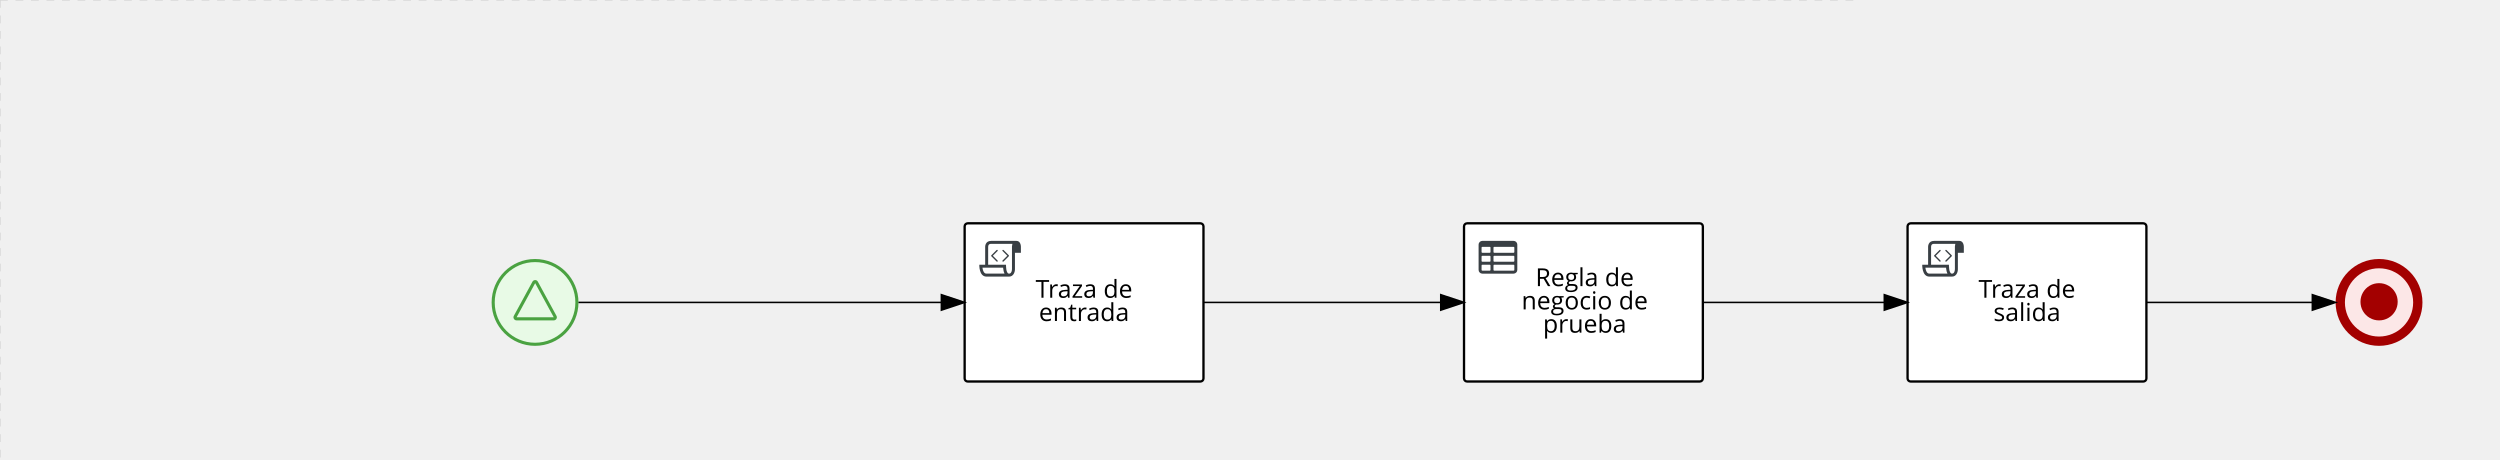
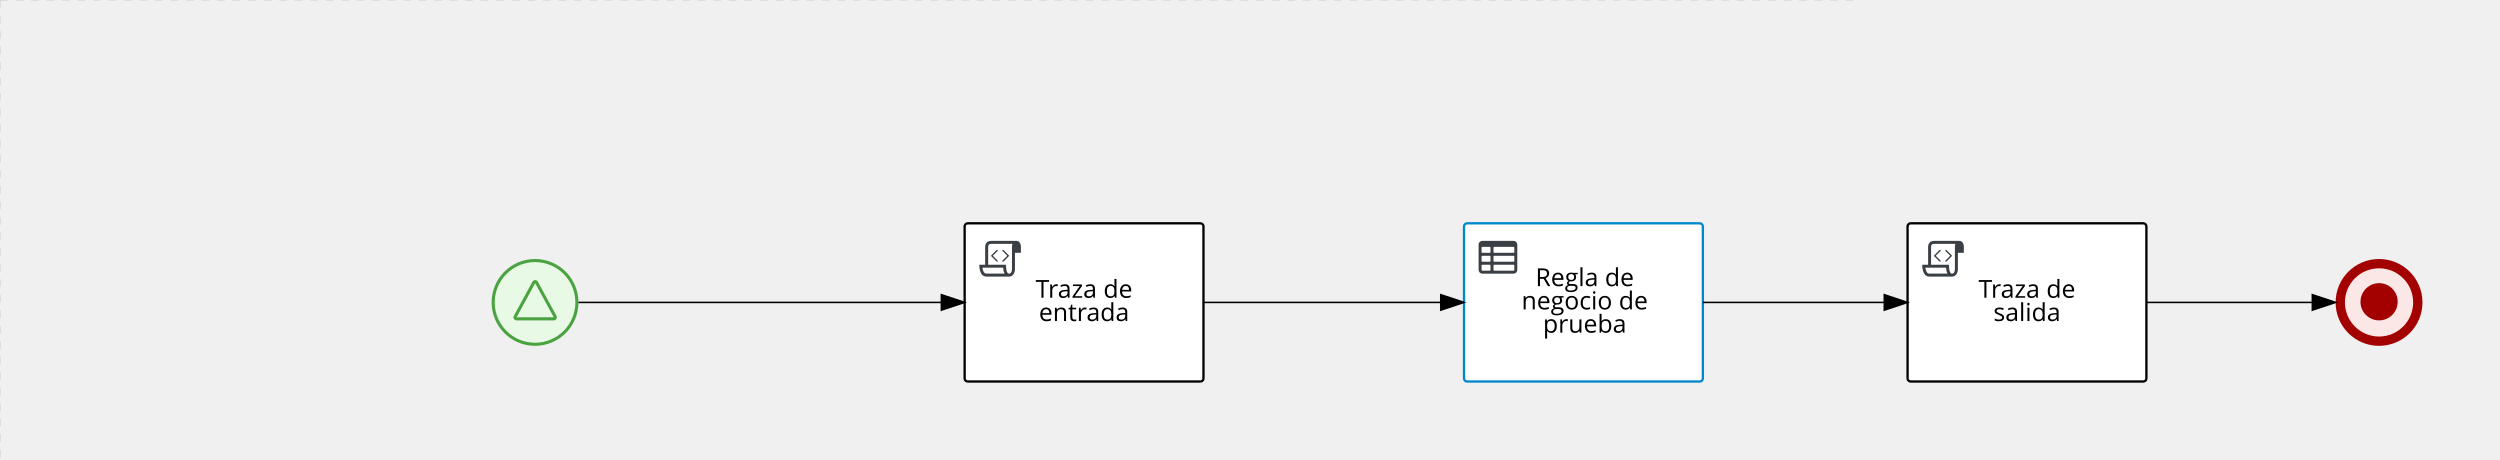
<svg xmlns="http://www.w3.org/2000/svg" version="1.1" width="1612" height="296" viewBox="0 0 1612 296">
  <defs />
  <g transform="matrix(1,0,0,1,0,0)">
    <g>
      <g>
        <g>
          <path fill="none" stroke="#d3d3d3" paint-order="fill stroke markers" d=" M 0 0 L 1200 0" stroke-miterlimit="10" stroke-opacity="0.8" stroke-dasharray="5" />
        </g>
        <g>
          <path fill="none" stroke="#d3d3d3" paint-order="fill stroke markers" d=" M 0 0 L 0 800" stroke-miterlimit="10" stroke-opacity="0.8" stroke-dasharray="5" />
        </g>
      </g>
      <g id="_62F7C35B-BA8B-4F53-965F-D9F21623A7FC" bpmn2nodeid="_62F7C35B-BA8B-4F53-965F-D9F21623A7FC" transform="matrix(1,0,0,1,1230,144)">
        <g>
          <path fill="none" stroke="none" />
        </g>
        <g transform="matrix(1,0,0,1,0,0)">
          <path fill="#ffffff" stroke="none" id="_62F7C35B-BA8B-4F53-965F-D9F21623A7FC?shapeType=BACKGROUND" paint-order="stroke fill markers" d=" M 2 0 L 152 0 L 152 0 A 2 2 0 0 1 154 2 L 154 100 L 154 100 A 2 2 0 0 1 152 102 L 2 102 L 2 102 A 2 2 0 0 1 0 100 L 0 2 L 0 2 A 2 2 0 0 1 2 0 Z" />
        </g>
        <g transform="matrix(1,0,0,1,0,0)">
-           <path fill="none" stroke="rgb(0,0,0)" id="_62F7C35B-BA8B-4F53-965F-D9F21623A7FC?shapeType=BORDER&amp;renderType=STROKE" paint-order="fill stroke markers" d=" M 2 0 L 152 0 L 152 0 A 2 2 0 0 1 154 2 L 154 100 L 154 100 A 2 2 0 0 1 152 102 L 2 102 L 2 102 A 2 2 0 0 1 0 100 L 0 2 L 0 2 A 2 2 0 0 1 2 0 Z" stroke-miterlimit="10" stroke-width="1.5" stroke-dasharray="" />
+           <path fill="none" stroke="#000000" id="_62F7C35B-BA8B-4F53-965F-D9F21623A7FC?shapeType=BORDER&amp;renderType=STROKE" paint-order="fill stroke markers" d=" M 2 0 L 152 0 L 152 0 A 2 2 0 0 1 154 2 L 154 100 L 154 100 A 2 2 0 0 1 152 102 L 2 102 L 2 102 A 2 2 0 0 1 0 100 L 0 2 L 0 2 A 2 2 0 0 1 2 0 Z" stroke-miterlimit="10" stroke-width="1.5" stroke-dasharray="" />
        </g>
        <g>
          <g transform="matrix(0.06,0,0,0.06,9.4,9.4)">
            <g transform="matrix(1,0,0,1,0,0)">
              <path fill="#393f44" stroke="none" id="_62F7C35B-BA8B-4F53-965F-D9F21623A7FC_task__zJLF__xCwC" paint-order="stroke fill markers" d=" M 0 0 M 197.3 130.2 C 194.4 127.3 189.6 127.3 186.7 130.2 L 130.2 186.7 C 127.3 189.6 127.3 194.4 130.2 197.3 L 186.7 253.8 C 188.1 255.3 190.1 256 192 256 C 193.9 256 195.9 255.3 197.3 253.7 C 200.2 250.8 200.2 246 197.3 243.1 L 146.2 192 L 197.3 140.8 C 200.2 137.9 200.2 133.1 197.3 130.2 Z" />
            </g>
            <g transform="matrix(1,0,0,1,0,0)">
              <path fill="#393f44" stroke="none" id="_62F7C35B-BA8B-4F53-965F-D9F21623A7FC_task__zJLF__eBb6" paint-order="stroke fill markers" d=" M 0 0 M 261.3 130.2 C 258.4 127.3 253.6 127.3 250.7 130.2 C 247.8 133.1 247.8 137.9 250.7 140.8 L 301.8 191.9 L 250.7 243 C 247.8 245.9 247.8 250.7 250.7 253.6 C 252.1 255.3 254.1 256 256 256 C 257.9 256 259.9 255.3 261.3 253.8 L 317.8 197.3 C 320.7 194.4 320.7 189.6 317.8 186.7 L 261.3 130.2 Z" />
            </g>
            <g transform="matrix(1,0,0,1,0,0)">
              <path fill="#393f44" stroke="none" id="_62F7C35B-BA8B-4F53-965F-D9F21623A7FC_task__zJLF__4RHr" paint-order="stroke fill markers" d=" M 0 0 M 400 32 C 400 32 152.8 32 128 32 C 62 32 64 96 64 96 L 64 288 L 1 288 C 1 288 -4 416 78 416 L 320 416 C 368 416 384 368 384 336 C 384 314.2 384 224.4 384 160 L 448 160 L 448 96 C 448 96 449 32 400 32 Z M 0 0 M 78 383.9 C 68.5 383.9 61.6 381.1 55.5 374.9 C 43.4 362.4 37.5 339.6 34.9 320 L 256.9 320 C 257.1 322.7 257.3 325.4 257.6 328.2 C 260 351.6 264.7 370.1 271.9 383.9 L 78 383.9 L 78 383.9 Z M 0 0 M 352 336 C 352 345.9 349.6 360.3 342.9 371 C 337.2 380.1 330.4 384 320 384 C 285 384 288 288 288 288 L 96 288 L 96 96 L 96 95.9 L 96 95.1 C 96 90.6 97.6 78.3 104.7 71.2 C 106.5 69.4 111.9 64 128 64 L 356.5 64 C 354.4 72.8 352.8 81.8 352.2 89.9 C 352.2 90.5 352.1 91.1 352.1 91.7 C 352.1 92 352.1 92.3 352.1 92.6 C 352 94.8 352 96 352 96 L 352 160 L 352 336 Z" />
            </g>
          </g>
        </g>
        <g transform="matrix(1,0,0,1,43.67969,36)">
          <text fill="#000000" stroke="none" font-family="Open Sans" font-size="12pt" font-style="normal" font-weight="normal" text-decoration="normal" x="33.32" y="12" text-anchor="middle" dominant-baseline="alphabetic">Traza de </text>
          <text fill="#000000" stroke="none" font-family="Open Sans" font-size="12pt" font-style="normal" font-weight="normal" text-decoration="normal" x="33.32" y="27" text-anchor="middle" dominant-baseline="alphabetic">   salida   </text>
        </g>
      </g>
      <g id="_8C95106F-ED09-4460-94DA-0153B52B68E4" bpmn2nodeid="_8C95106F-ED09-4460-94DA-0153B52B68E4" transform="matrix(1,0,0,1,622,144)">
        <g>
          <path fill="none" stroke="none" />
        </g>
        <g transform="matrix(1,0,0,1,0,0)">
          <path fill="#ffffff" stroke="none" id="_8C95106F-ED09-4460-94DA-0153B52B68E4?shapeType=BACKGROUND" paint-order="stroke fill markers" d=" M 2 0 L 152 0 L 152 0 A 2 2 0 0 1 154 2 L 154 100 L 154 100 A 2 2 0 0 1 152 102 L 2 102 L 2 102 A 2 2 0 0 1 0 100 L 0 2 L 0 2 A 2 2 0 0 1 2 0 Z" />
        </g>
        <g transform="matrix(1,0,0,1,0,0)">
-           <path fill="none" stroke="rgb(0,0,0)" id="_8C95106F-ED09-4460-94DA-0153B52B68E4?shapeType=BORDER&amp;renderType=STROKE" paint-order="fill stroke markers" d=" M 2 0 L 152 0 L 152 0 A 2 2 0 0 1 154 2 L 154 100 L 154 100 A 2 2 0 0 1 152 102 L 2 102 L 2 102 A 2 2 0 0 1 0 100 L 0 2 L 0 2 A 2 2 0 0 1 2 0 Z" stroke-miterlimit="10" stroke-width="1.5" stroke-dasharray="" />
+           <path fill="none" stroke="#000000" id="_8C95106F-ED09-4460-94DA-0153B52B68E4?shapeType=BORDER&amp;renderType=STROKE" paint-order="fill stroke markers" d=" M 2 0 L 152 0 L 152 0 A 2 2 0 0 1 154 2 L 154 100 L 154 100 A 2 2 0 0 1 152 102 L 2 102 L 2 102 A 2 2 0 0 1 0 100 L 0 2 L 0 2 A 2 2 0 0 1 2 0 Z" stroke-miterlimit="10" stroke-width="1.5" stroke-dasharray="" />
        </g>
        <g>
          <g transform="matrix(0.06,0,0,0.06,9.4,9.4)">
            <g transform="matrix(1,0,0,1,0,0)">
              <path fill="#393f44" stroke="none" id="_8C95106F-ED09-4460-94DA-0153B52B68E4_task__zJLF__xCwC" paint-order="stroke fill markers" d=" M 0 0 M 197.3 130.2 C 194.4 127.3 189.6 127.3 186.7 130.2 L 130.2 186.7 C 127.3 189.6 127.3 194.4 130.2 197.3 L 186.7 253.8 C 188.1 255.3 190.1 256 192 256 C 193.9 256 195.9 255.3 197.3 253.7 C 200.2 250.8 200.2 246 197.3 243.1 L 146.2 192 L 197.3 140.8 C 200.2 137.9 200.2 133.1 197.3 130.2 Z" />
            </g>
            <g transform="matrix(1,0,0,1,0,0)">
              <path fill="#393f44" stroke="none" id="_8C95106F-ED09-4460-94DA-0153B52B68E4_task__zJLF__eBb6" paint-order="stroke fill markers" d=" M 0 0 M 261.3 130.2 C 258.4 127.3 253.6 127.3 250.7 130.2 C 247.8 133.1 247.8 137.9 250.7 140.8 L 301.8 191.9 L 250.7 243 C 247.8 245.9 247.8 250.7 250.7 253.6 C 252.1 255.3 254.1 256 256 256 C 257.9 256 259.9 255.3 261.3 253.8 L 317.8 197.3 C 320.7 194.4 320.7 189.6 317.8 186.7 L 261.3 130.2 Z" />
            </g>
            <g transform="matrix(1,0,0,1,0,0)">
              <path fill="#393f44" stroke="none" id="_8C95106F-ED09-4460-94DA-0153B52B68E4_task__zJLF__4RHr" paint-order="stroke fill markers" d=" M 0 0 M 400 32 C 400 32 152.8 32 128 32 C 62 32 64 96 64 96 L 64 288 L 1 288 C 1 288 -4 416 78 416 L 320 416 C 368 416 384 368 384 336 C 384 314.2 384 224.4 384 160 L 448 160 L 448 96 C 448 96 449 32 400 32 Z M 0 0 M 78 383.9 C 68.5 383.9 61.6 381.1 55.5 374.9 C 43.4 362.4 37.5 339.6 34.9 320 L 256.9 320 C 257.1 322.7 257.3 325.4 257.6 328.2 C 260 351.6 264.7 370.1 271.9 383.9 L 78 383.9 L 78 383.9 Z M 0 0 M 352 336 C 352 345.9 349.6 360.3 342.9 371 C 337.2 380.1 330.4 384 320 384 C 285 384 288 288 288 288 L 96 288 L 96 96 L 96 95.9 L 96 95.1 C 96 90.6 97.6 78.3 104.7 71.2 C 106.5 69.4 111.9 64 128 64 L 356.5 64 C 354.4 72.8 352.8 81.8 352.2 89.9 C 352.2 90.5 352.1 91.1 352.1 91.7 C 352.1 92 352.1 92.3 352.1 92.6 C 352 94.8 352 96 352 96 L 352 160 L 352 336 Z" />
            </g>
          </g>
        </g>
        <g transform="matrix(1,0,0,1,43.67969,36)">
          <text fill="#000000" stroke="none" font-family="Open Sans" font-size="12pt" font-style="normal" font-weight="normal" text-decoration="normal" x="33.32" y="12" text-anchor="middle" dominant-baseline="alphabetic">Traza de </text>
          <text fill="#000000" stroke="none" font-family="Open Sans" font-size="12pt" font-style="normal" font-weight="normal" text-decoration="normal" x="33.32" y="27" text-anchor="middle" dominant-baseline="alphabetic"> entrada </text>
        </g>
      </g>
      <g id="_8E5FC676-7793-4675-929C-24E60EFCD209" bpmn2nodeid="_8E5FC676-7793-4675-929C-24E60EFCD209" transform="matrix(1,0,0,1,1506,167)">
        <g>
          <path fill="none" stroke="none" />
        </g>
        <g transform="matrix(0.125,0,0,0.125,0,0)">
          <g transform="matrix(1,0,0,1,0,0)">
            <path fill="#fce7e7" stroke="none" id="_8E5FC676-7793-4675-929C-24E60EFCD209?shapeType=BACKGROUND" paint-order="stroke fill markers" d=" M 0 0 M 444 224 C 444 263.9 434.2 300.8 414.4 334.5 C 394.7 368.2 368 394.9 334.4 414.5 C 300.8 434.1 263.9 444 224 444 C 184.1 444 147.2 434.2 113.5 414.4 C 79.8 394.7 53.1 368 33.5 334.4 C 13.9 300.8 4 263.9 4 224 C 4 184.1 13.8 147.2 33.6 113.5 C 53.4 79.8 80.1 53.1 113.6 33.5 C 147.1 13.9 184.1 4 224 4 C 263.9 4 300.8 13.8 334.5 33.6 C 368.2 53.4 394.9 80.1 414.5 113.6 C 434.1 147.1 444 184.1 444 224 Z" />
          </g>
          <g>
            <g transform="matrix(1,0,0,1,0,0)">
              <g transform="matrix(1,0,0,1,0,0)">
                <path fill="#a30000" stroke="none" id="_8E5FC676-7793-4675-929C-24E60EFCD209?shapeType=BORDER&amp;renderType=FILL" paint-order="stroke fill markers" d=" M 0 0 M 224 0 C 100.3 0 0 100.3 0 224 C 0 347.7 100.3 448 224 448 C 347.7 448 448 347.7 448 224 C 448 100.3 347.7 0 224 0 Z M 0 0 M 224 400 C 126.8 400 48 321.2 48 224 C 48 126.8 126.8 48 224 48 C 321.2 48 400 126.8 400 224 C 400 321.2 321.2 400 224 400 Z" />
              </g>
            </g>
          </g>
          <g>
            <g transform="matrix(1,0,0,1,0,0)">
              <g transform="matrix(1,0,0,1,0,0)">
                <path fill="#a30000" stroke="none" id="_8E5FC676-7793-4675-929C-24E60EFCD209_end_1_" paint-order="stroke fill markers" d=" M 0 0 M 320.2 220.7 C 320.2 238.1 315.9 254.2 307.3 268.9 C 298.7 283.6 287.1 295.3 272.4 303.8 C 257.7 312.4 241.6 316.7 224.2 316.7 C 206.8 316.7 190.7 312.4 176 303.8 C 161.3 295.2 149.7 283.6 141.1 268.9 C 132.5 254.2 128.3 238.1 128.3 220.7 C 128.3 203.3 132.6 187.2 141.2 172.5 C 149.8 157.8 161.4 146.1 176.1 137.5 C 190.8 128.9 206.9 124.7 224.3 124.7 C 241.7 124.7 257.8 129 272.5 137.6 C 287.2 146.2 298.9 157.9 307.4 172.5 C 316 187.2 320.2 203.3 320.2 220.7 Z" />
              </g>
            </g>
          </g>
        </g>
        <g transform="matrix(1,0,0,1,28,61)" />
      </g>
      <g id="_4836E4A9-E68F-4802-A463-BDA05F99A2F2" bpmn2nodeid="_4836E4A9-E68F-4802-A463-BDA05F99A2F2" transform="matrix(1,0,0,1,317,167)">
        <g>
          <path fill="none" stroke="none" />
        </g>
        <g transform="matrix(0.125,0,0,0.125,0,0)">
          <g transform="matrix(1,0,0,1,0,0)">
            <path fill="#e8fae6" stroke="none" id="_4836E4A9-E68F-4802-A463-BDA05F99A2F2?shapeType=BACKGROUND" paint-order="stroke fill markers" d=" M 0 0 M 444 224 C 444 263.9 434.2 300.8 414.4 334.5 C 394.7 368.2 368 394.9 334.4 414.5 C 300.8 434.1 263.9 444 224 444 C 184.1 444 147.2 434.2 113.5 414.4 C 79.8 394.7 53.1 368 33.5 334.4 C 13.9 300.8 4 263.9 4 224 C 4 184.1 13.8 147.2 33.6 113.5 C 53.4 79.8 80.1 53.1 113.6 33.5 C 147.1 13.9 184.1 4 224 4 C 263.9 4 300.8 13.8 334.5 33.6 C 368.2 53.4 394.9 80.1 414.5 113.6 C 434.1 147.1 444 184.1 444 224 Z" />
          </g>
          <g>
            <g transform="matrix(1,0,0,1,0,0)">
              <g transform="matrix(1,0,0,1,0,0)">
-                 <path fill="rgb(74,162,65)" stroke="none" id="_4836E4A9-E68F-4802-A463-BDA05F99A2F2?shapeType=BORDER&amp;renderType=FILL" paint-order="stroke fill markers" d=" M 0 0 M 224 0 C 100.3 0 0 100.3 0 224 C 0 347.7 100.3 448 224 448 C 347.7 448 448 347.7 448 224 C 448 100.3 347.7 0 224 0 Z M 0 0 M 224 432 C 109.1 432 16 338.9 16 224 C 16 109.1 109.1 16 224 16 C 338.9 16 432 109.1 432 224 C 432 338.9 338.9 432 224 432 Z" />
+                 <path fill="#4aa241" stroke="none" id="_4836E4A9-E68F-4802-A463-BDA05F99A2F2?shapeType=BORDER&amp;renderType=FILL" paint-order="stroke fill markers" d=" M 0 0 M 224 0 C 100.3 0 0 100.3 0 224 C 0 347.7 100.3 448 224 448 C 347.7 448 448 347.7 448 224 C 448 100.3 347.7 0 224 0 Z M 0 0 M 224 432 C 109.1 432 16 338.9 16 224 C 16 109.1 109.1 16 224 16 C 338.9 16 432 109.1 432 224 C 432 338.9 338.9 432 224 432 Z" />
              </g>
            </g>
          </g>
          <g>
            <g transform="matrix(1,0,0,1,0,0)">
              <g transform="matrix(1,0,0,1,0,0)">
                <path fill="#4aa241" stroke="none" id="_4836E4A9-E68F-4802-A463-BDA05F99A2F2_signal-catching" paint-order="stroke fill markers" d=" M 0 0 M 224.6 124.8 L 320.5 300.7 L 128.8 300.7 L 224.6 124.8 M 224.6 108.7 C 221.7 108.7 219 109.5 216.5 110.9 C 214 112.3 212.1 114.5 210.6 117 L 114.7 293 C 111.8 298.2 111.9 303.5 114.9 308.8 C 116.3 311.2 118.2 313.2 120.7 314.6 C 123.1 316 125.8 316.7 128.7 316.7 L 320.5 316.7 C 323.4 316.7 325.9 316 328.4 314.6 C 330.9 313.2 332.8 311.3 334.2 308.8 C 337.3 303.6 337.3 298.3 334.4 293 L 238.5 117 C 237.1 114.4 235.2 112.4 232.7 110.9 C 230.2 109.4 227.5 108.7 224.6 108.7 L 224.6 108.7 Z" />
              </g>
            </g>
          </g>
        </g>
        <g transform="matrix(1,0,0,1,28,61)" />
      </g>
      <g id="_1884AF0B-5EBA-40CD-AF34-C4156BD403E8" bpmn2nodeid="_1884AF0B-5EBA-40CD-AF34-C4156BD403E8" transform="matrix(1,0,0,1,944,144)">
        <g>
          <path fill="none" stroke="none" />
        </g>
        <g transform="matrix(1,0,0,1,0,0)">
          <path fill="#ffffff" stroke="none" id="_1884AF0B-5EBA-40CD-AF34-C4156BD403E8?shapeType=BACKGROUND" paint-order="stroke fill markers" d=" M 2 0 L 152 0 L 152 0 A 2 2 0 0 1 154 2 L 154 100 L 154 100 A 2 2 0 0 1 152 102 L 2 102 L 2 102 A 2 2 0 0 1 0 100 L 0 2 L 0 2 A 2 2 0 0 1 2 0 Z" />
        </g>
        <g transform="matrix(1,0,0,1,0,0)">
-           <path fill="none" stroke="rgb(0,0,0)" id="_1884AF0B-5EBA-40CD-AF34-C4156BD403E8?shapeType=BORDER&amp;renderType=STROKE" paint-order="fill stroke markers" d=" M 2 0 L 152 0 L 152 0 A 2 2 0 0 1 154 2 L 154 100 L 154 100 A 2 2 0 0 1 152 102 L 2 102 L 2 102 A 2 2 0 0 1 0 100 L 0 2 L 0 2 A 2 2 0 0 1 2 0 Z" stroke-miterlimit="10" stroke-width="1.5" stroke-dasharray="" />
+           <path fill="none" stroke="rgb(0,136,206)" id="_1884AF0B-5EBA-40CD-AF34-C4156BD403E8?shapeType=BORDER&amp;renderType=STROKE" paint-order="fill stroke markers" d=" M 2 0 L 152 0 L 152 0 A 2 2 0 0 1 154 2 L 154 100 L 154 100 A 2 2 0 0 1 152 102 L 2 102 L 2 102 A 2 2 0 0 1 0 100 L 0 2 L 0 2 A 2 2 0 0 1 2 0 Z" stroke-miterlimit="10" stroke-width="1.5" stroke-dasharray="" />
        </g>
        <g>
          <g transform="matrix(0.06,0,0,0.06,9.4,9.4)">
            <g transform="matrix(1,0,0,1,0,0)">
              <path fill="#393f44" stroke="none" id="_1884AF0B-5EBA-40CD-AF34-C4156BD403E8_task__Yjtj__0Wy1" paint-order="stroke fill markers" d=" M 0 0 M 128 344 L 128 296 C 128 293.7 127.2 291.8 125.8 290.2 C 124.4 288.6 122.4 288 120 288 L 40 288 C 37.7 288 35.8 288.8 34.2 290.2 C 32.6 291.6 32 293.7 32 296 L 32 344 C 32 346.3 32.8 348.2 34.2 349.8 C 35.6 351.4 37.6 352 40 352 L 120 352 C 122.3 352 124.2 351.2 125.8 349.8 C 127.4 348.4 128 346.3 128 344 Z M 0 0 M 128 248 L 128 200 C 128 197.7 127.2 195.8 125.8 194.2 C 124.4 192.6 122.4 192 120 192 L 40 192 C 37.7 192 35.8 192.8 34.2 194.2 C 32.6 195.6 32 197.7 32 200 L 32 248 C 32 250.3 32.8 252.2 34.2 253.8 C 35.6 255.4 37.6 256 40 256 L 120 256 C 122.3 256 124.2 255.2 125.8 253.8 C 127.4 252.4 128 250.3 128 248 Z M 0 0 M 376 352 C 378.3 352 380.2 351.2 381.8 349.8 C 383.4 348.4 384 346.4 384 344 L 384 296 C 384 293.7 383.2 291.8 381.8 290.2 C 380.4 288.6 378.4 288 376 288 L 168 288 C 165.7 288 163.8 288.8 162.2 290.2 C 160.6 291.6 160 293.6 160 296 L 160 344 C 160 346.3 160.8 348.2 162.2 349.8 C 163.6 351.4 165.6 352 168 352 L 376 352 Z M 0 0 M 128 152 L 128 104 C 128 101.7 127.2 99.8 125.8 98.2 C 124.4 96.6 122.3 96 120 96 L 40 96 C 37.7 96 35.8 96.8 34.2 98.2 C 32.6 99.6 32 101.7 32 104 L 32 152 C 32 154.3 32.8 156.2 34.2 157.8 C 35.6 159.4 37.6 160 40 160 L 120 160 C 122.3 160 124.2 159.2 125.8 157.8 C 127.4 156.4 128 154.3 128 152 Z M 0 0 M 376 256 C 378.3 256 380.2 255.2 381.8 253.8 C 383.4 252.4 384 250.4 384 248 L 384 200 C 384 197.7 383.2 195.8 381.8 194.2 C 380.4 192.6 378.4 192 376 192 L 168 192 C 165.7 192 163.8 192.8 162.2 194.2 C 160.6 195.6 160 197.6 160 200 L 160 248 C 160 250.3 160.8 252.2 162.2 253.8 C 163.6 255.4 165.6 256 168 256 L 376 256 Z M 0 0 M 376 160 C 378.3 160 380.2 159.2 381.8 157.8 C 383.4 156.4 384 154.4 384 152 L 384 104 C 384 101.7 383.2 99.8 381.8 98.2 C 380.4 96.6 378.3 96 376 96 L 168 96 C 165.7 96 163.8 96.8 162.2 98.2 C 160.6 99.6 160 101.6 160 104 L 160 152 C 160 154.3 160.8 156.2 162.2 157.8 C 163.6 159.4 165.6 160 168 160 L 376 160 Z M 0 0 M 416 72 L 416 344 C 416 355 412.1 364.4 404.2 372.2 C 396.3 380 387 384 376 384 L 40 384 C 29 384 19.6 380.1 11.8 372.2 C 4 364.3 0 355 0 344 L 0 72 C 0 61 3.9 51.6 11.8 43.8 C 19.7 36 29 32 40 32 L 376 32 C 387 32 396.4 35.9 404.2 43.8 C 412 51.7 416 61 416 72 Z" />
            </g>
          </g>
        </g>
        <g transform="matrix(1,0,0,1,35,28.5)">
          <text fill="#000000" stroke="none" font-family="Open Sans" font-size="12pt" font-style="normal" font-weight="normal" text-decoration="normal" x="42.824" y="12" text-anchor="middle" dominant-baseline="alphabetic">  Regla de   </text>
          <text fill="#000000" stroke="none" font-family="Open Sans" font-size="12pt" font-style="normal" font-weight="normal" text-decoration="normal" x="42.824" y="27" text-anchor="middle" dominant-baseline="alphabetic">negocio de </text>
          <text fill="#000000" stroke="none" font-family="Open Sans" font-size="12pt" font-style="normal" font-weight="normal" text-decoration="normal" x="42.824" y="42" text-anchor="middle" dominant-baseline="alphabetic">    prueba    </text>
        </g>
      </g>
      <g id="_0DEF200C-32D3-499B-9957-CC56F8F63803" bpmn2nodeid="_0DEF200C-32D3-499B-9957-CC56F8F63803">
        <g>
          <path fill="none" stroke="#000000" paint-order="fill stroke markers" d=" M 373 195 L 607 195" stroke-miterlimit="10" stroke-dasharray="" />
        </g>
        <g transform="matrix(1,0,0,1,373,195)" />
        <g transform="matrix(6.123233995736766e-17,1,-1,6.123233995736766e-17,622,190)">
          <path fill="#000000" stroke="#000000" paint-order="fill stroke markers" d=" M 10 15 L 0 15 L 5 0 Z" stroke-miterlimit="10" stroke-dasharray="" />
        </g>
        <g transform="matrix(1,0,0,1,397.5,185)" />
      </g>
      <g id="_809C411E-A627-48B3-92B4-BFD9B855901B" bpmn2nodeid="_809C411E-A627-48B3-92B4-BFD9B855901B">
        <g>
          <path fill="none" stroke="#000000" paint-order="fill stroke markers" d=" M 776 195 L 929 195" stroke-miterlimit="10" stroke-dasharray="" />
        </g>
        <g transform="matrix(1,0,0,1,776,195)" />
        <g transform="matrix(6.123233995736766e-17,1,-1,6.123233995736766e-17,944,190)">
          <path fill="#000000" stroke="#000000" paint-order="fill stroke markers" d=" M 10 15 L 0 15 L 5 0 Z" stroke-miterlimit="10" stroke-dasharray="" />
        </g>
        <g transform="matrix(1,0,0,1,776,185)" />
      </g>
      <g id="_5BBAB0BF-53E9-4C69-B438-41BCC2069E2A" bpmn2nodeid="_5BBAB0BF-53E9-4C69-B438-41BCC2069E2A">
        <g>
          <path fill="none" stroke="#000000" paint-order="fill stroke markers" d=" M 1098 195 L 1215 195" stroke-miterlimit="10" stroke-dasharray="" />
        </g>
        <g transform="matrix(1,0,0,1,1098,195)" />
        <g transform="matrix(6.123233995736766e-17,1,-1,6.123233995736766e-17,1230,190)">
          <path fill="#000000" stroke="#000000" paint-order="fill stroke markers" d=" M 10 15 L 0 15 L 5 0 Z" stroke-miterlimit="10" stroke-dasharray="" />
        </g>
        <g transform="matrix(1,0,0,1,1098,185)" />
      </g>
      <g id="_0A33F819-4BD7-4969-8200-3A97ACD0D654" bpmn2nodeid="_0A33F819-4BD7-4969-8200-3A97ACD0D654">
        <g>
          <path fill="none" stroke="#000000" paint-order="fill stroke markers" d=" M 1384 195 L 1491 195" stroke-miterlimit="10" stroke-dasharray="" />
        </g>
        <g transform="matrix(1,0,0,1,1384,195)" />
        <g transform="matrix(6.123233995736766e-17,1,-1,6.123233995736766e-17,1506,190)">
          <path fill="#000000" stroke="#000000" paint-order="fill stroke markers" d=" M 10 15 L 0 15 L 5 0 Z" stroke-miterlimit="10" stroke-dasharray="" />
        </g>
        <g transform="matrix(1,0,0,1,1384,185)" />
      </g>
      <g transform="matrix(1,0,0,1,1230,144)" />
      <g transform="matrix(1,0,0,1,622,144)" />
      <g transform="matrix(1,0,0,1,1506,167)" />
+       <g transform="matrix(1,0,0,1,317,167)" />
      <g transform="matrix(1,0,0,1,944,144)" />
-       <g transform="matrix(1,0,0,1,317,167)" />
    </g>
  </g>
</svg>
